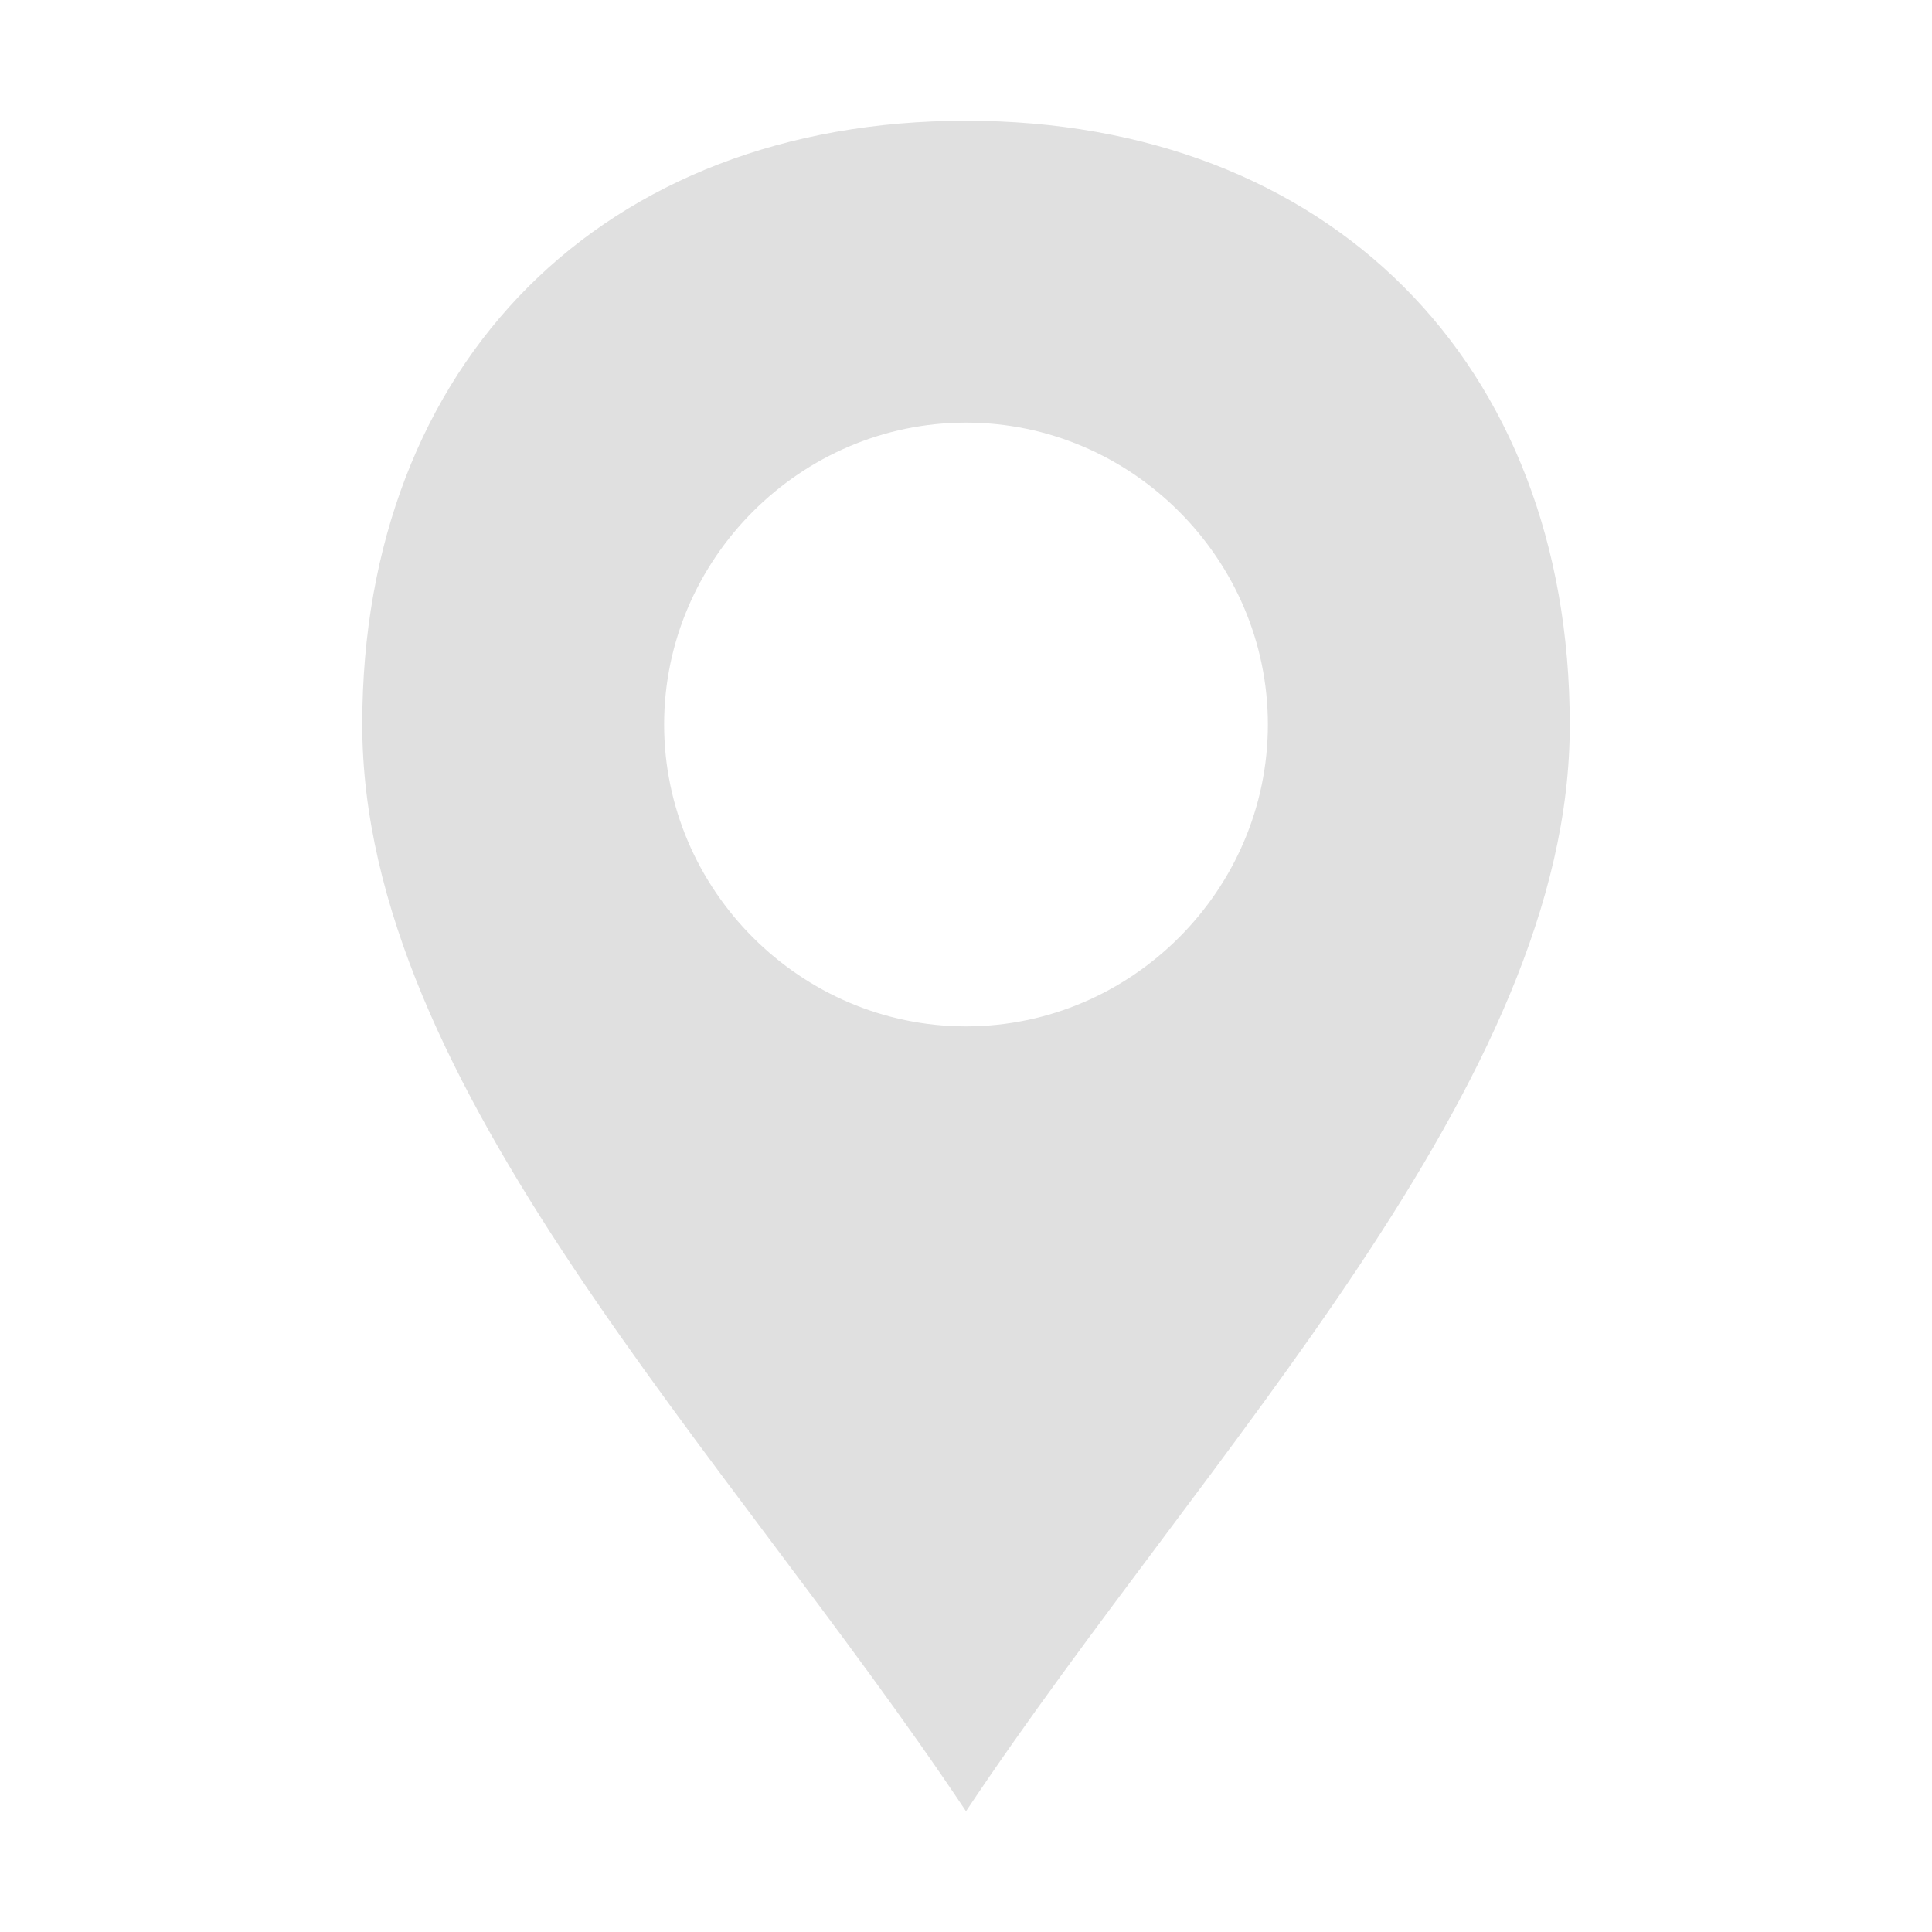
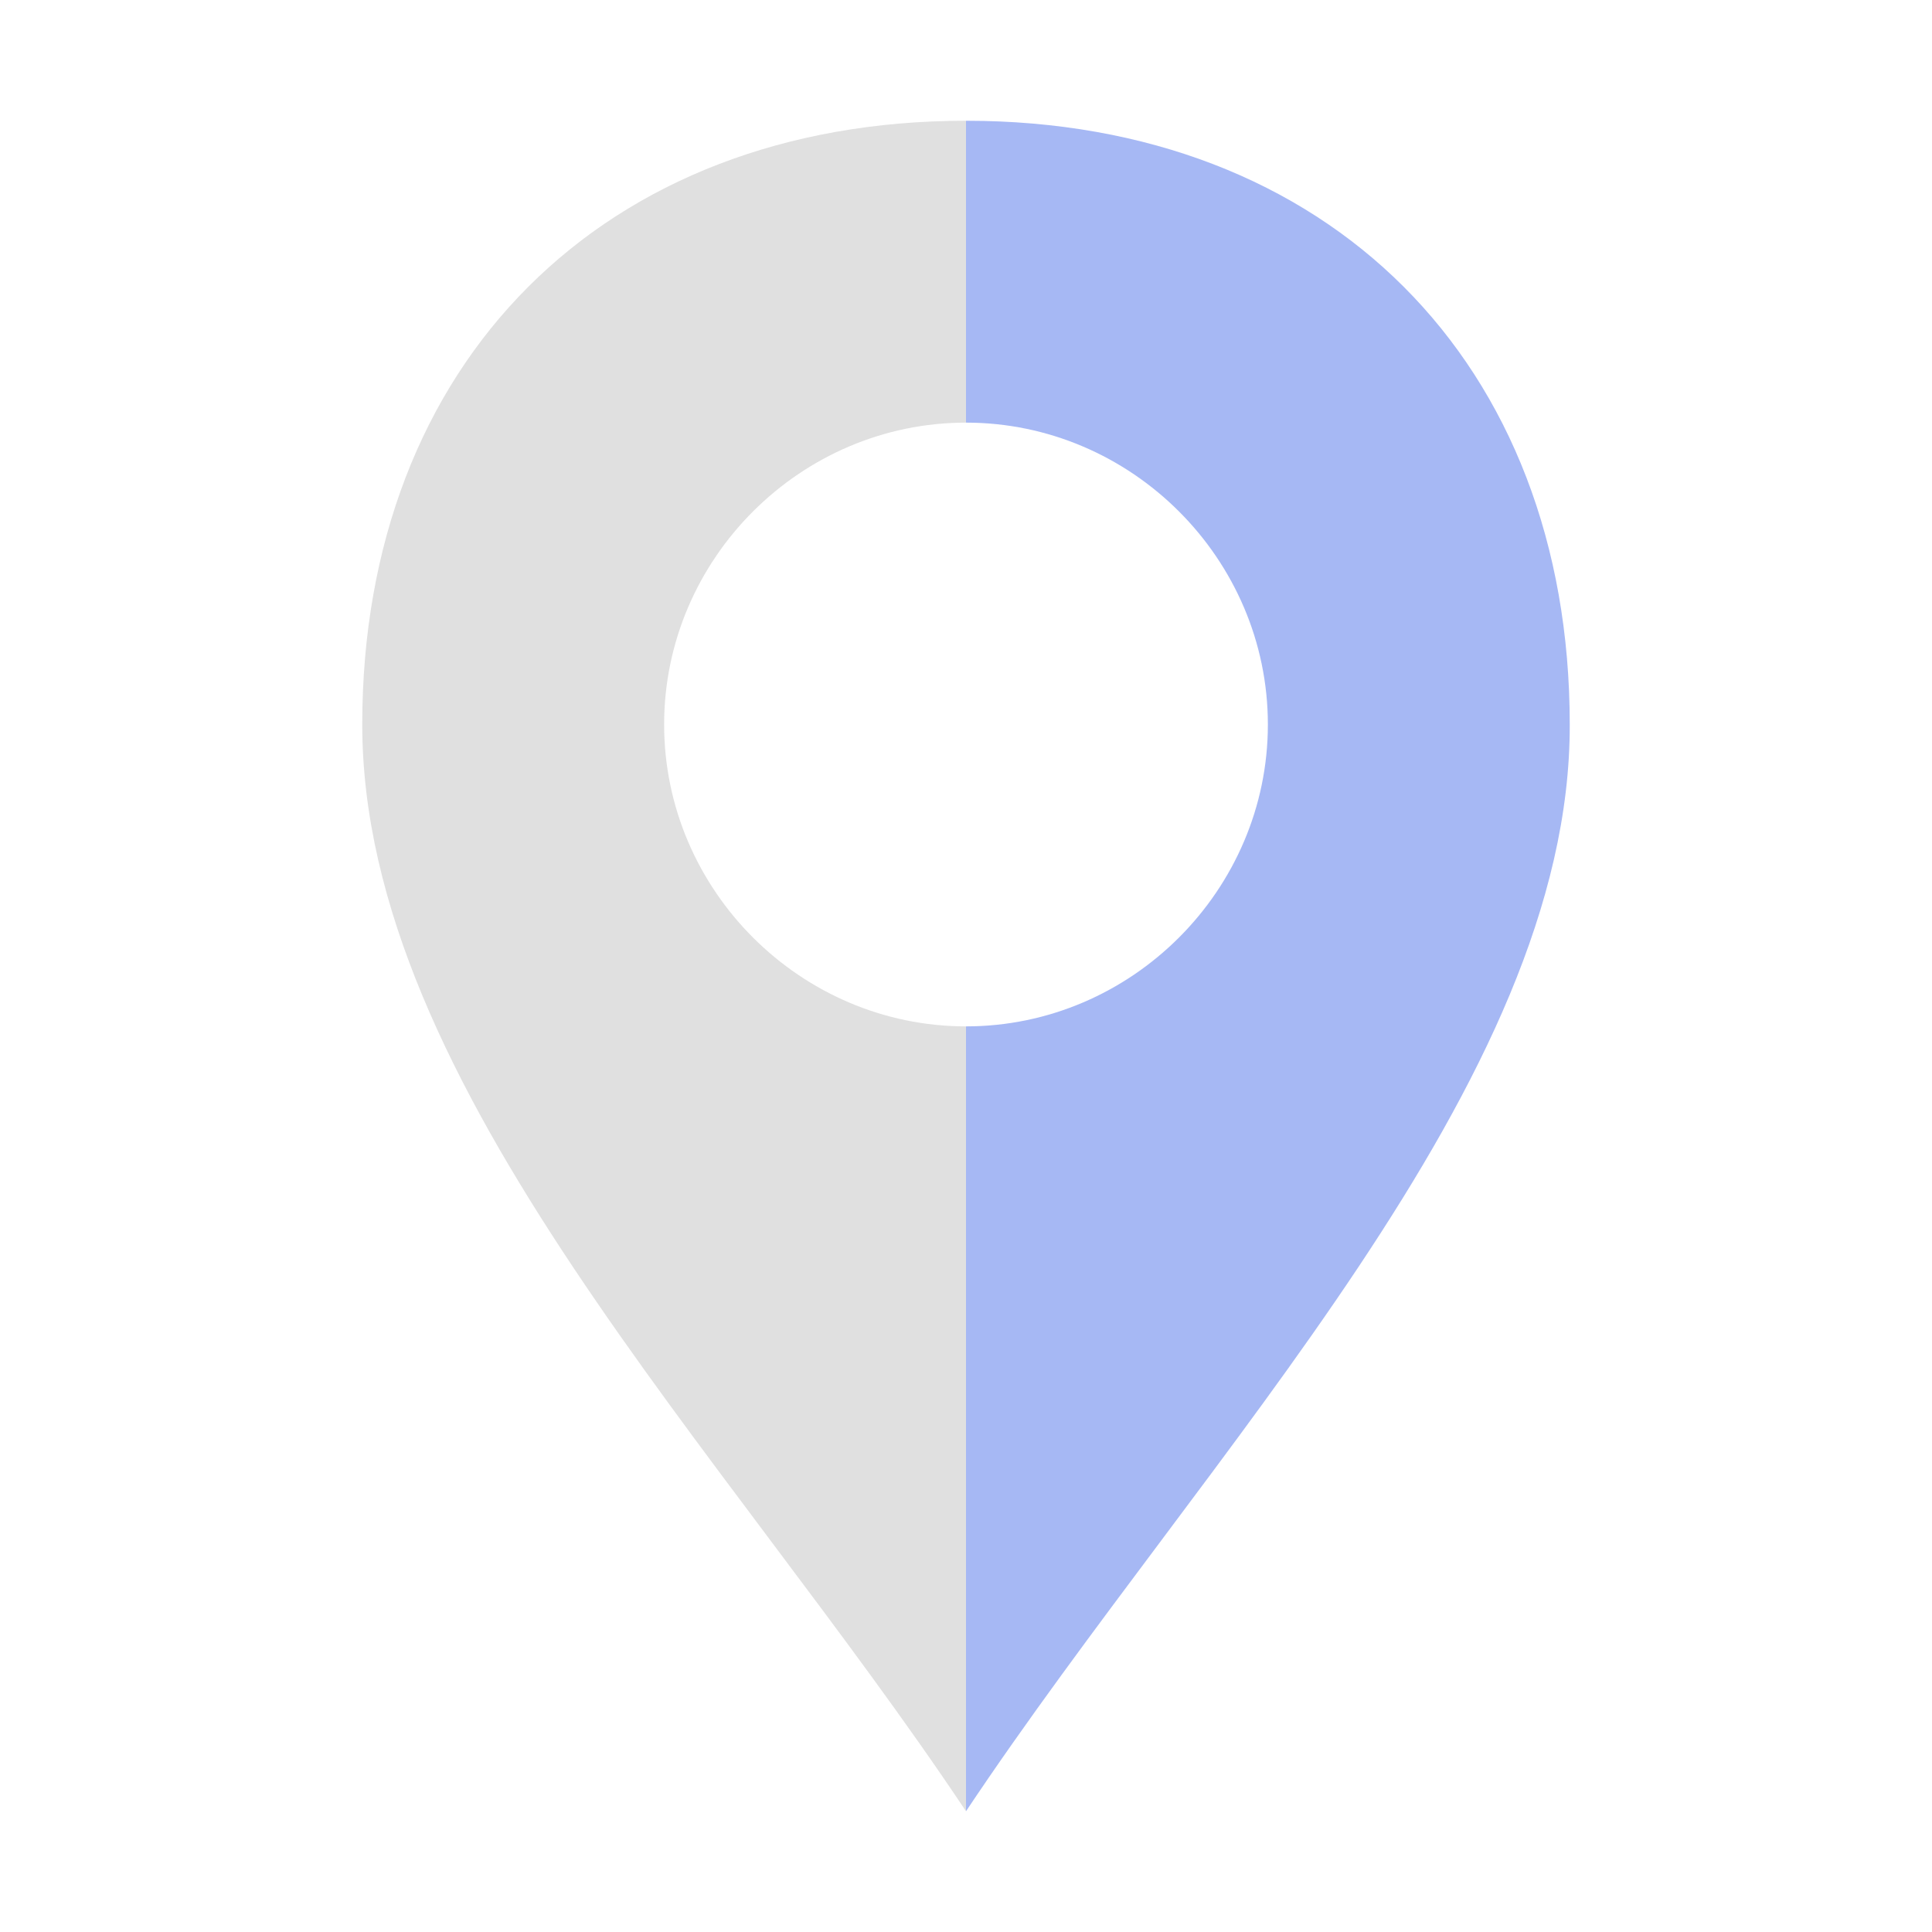
<svg xmlns="http://www.w3.org/2000/svg" clip-rule="evenodd" fill-rule="evenodd" stroke-linejoin="round" stroke-miterlimit="2" viewBox="0 0 16 16">
-   <path d="m8 1c-3 0-5 2-5 5s3 6 5 9c2-3 5.007-6.03 5-9 0-3-2-5-5-5zm0 2.5c1.371 0 2.5 1.129 2.5 2.5s-1.129 2.5-2.5 2.5-2.5-1.129-2.5-2.5 1.129-2.5 2.5-2.5z" fill="#e0e0e0" fill-rule="nonzero" />
+   <path d="m8 1v2.5c1.371 0 2.5 1.129 2.5 2.5s-1.129 2.5-2.5 2.5v6.5c2-3 5.007-6.03 5-9 0-3-2-5-5-5z" fill="#a5b7f3" fill-opacity=".988" />
+   <path d="m8 1c-3 0-5 2-5 5s3 6 5 9v-6.5c-1.371 0-2.5-1.129-2.5-2.5s1.129-2.5 2.5-2.5z" fill="#e0e0e0" />
</svg>
